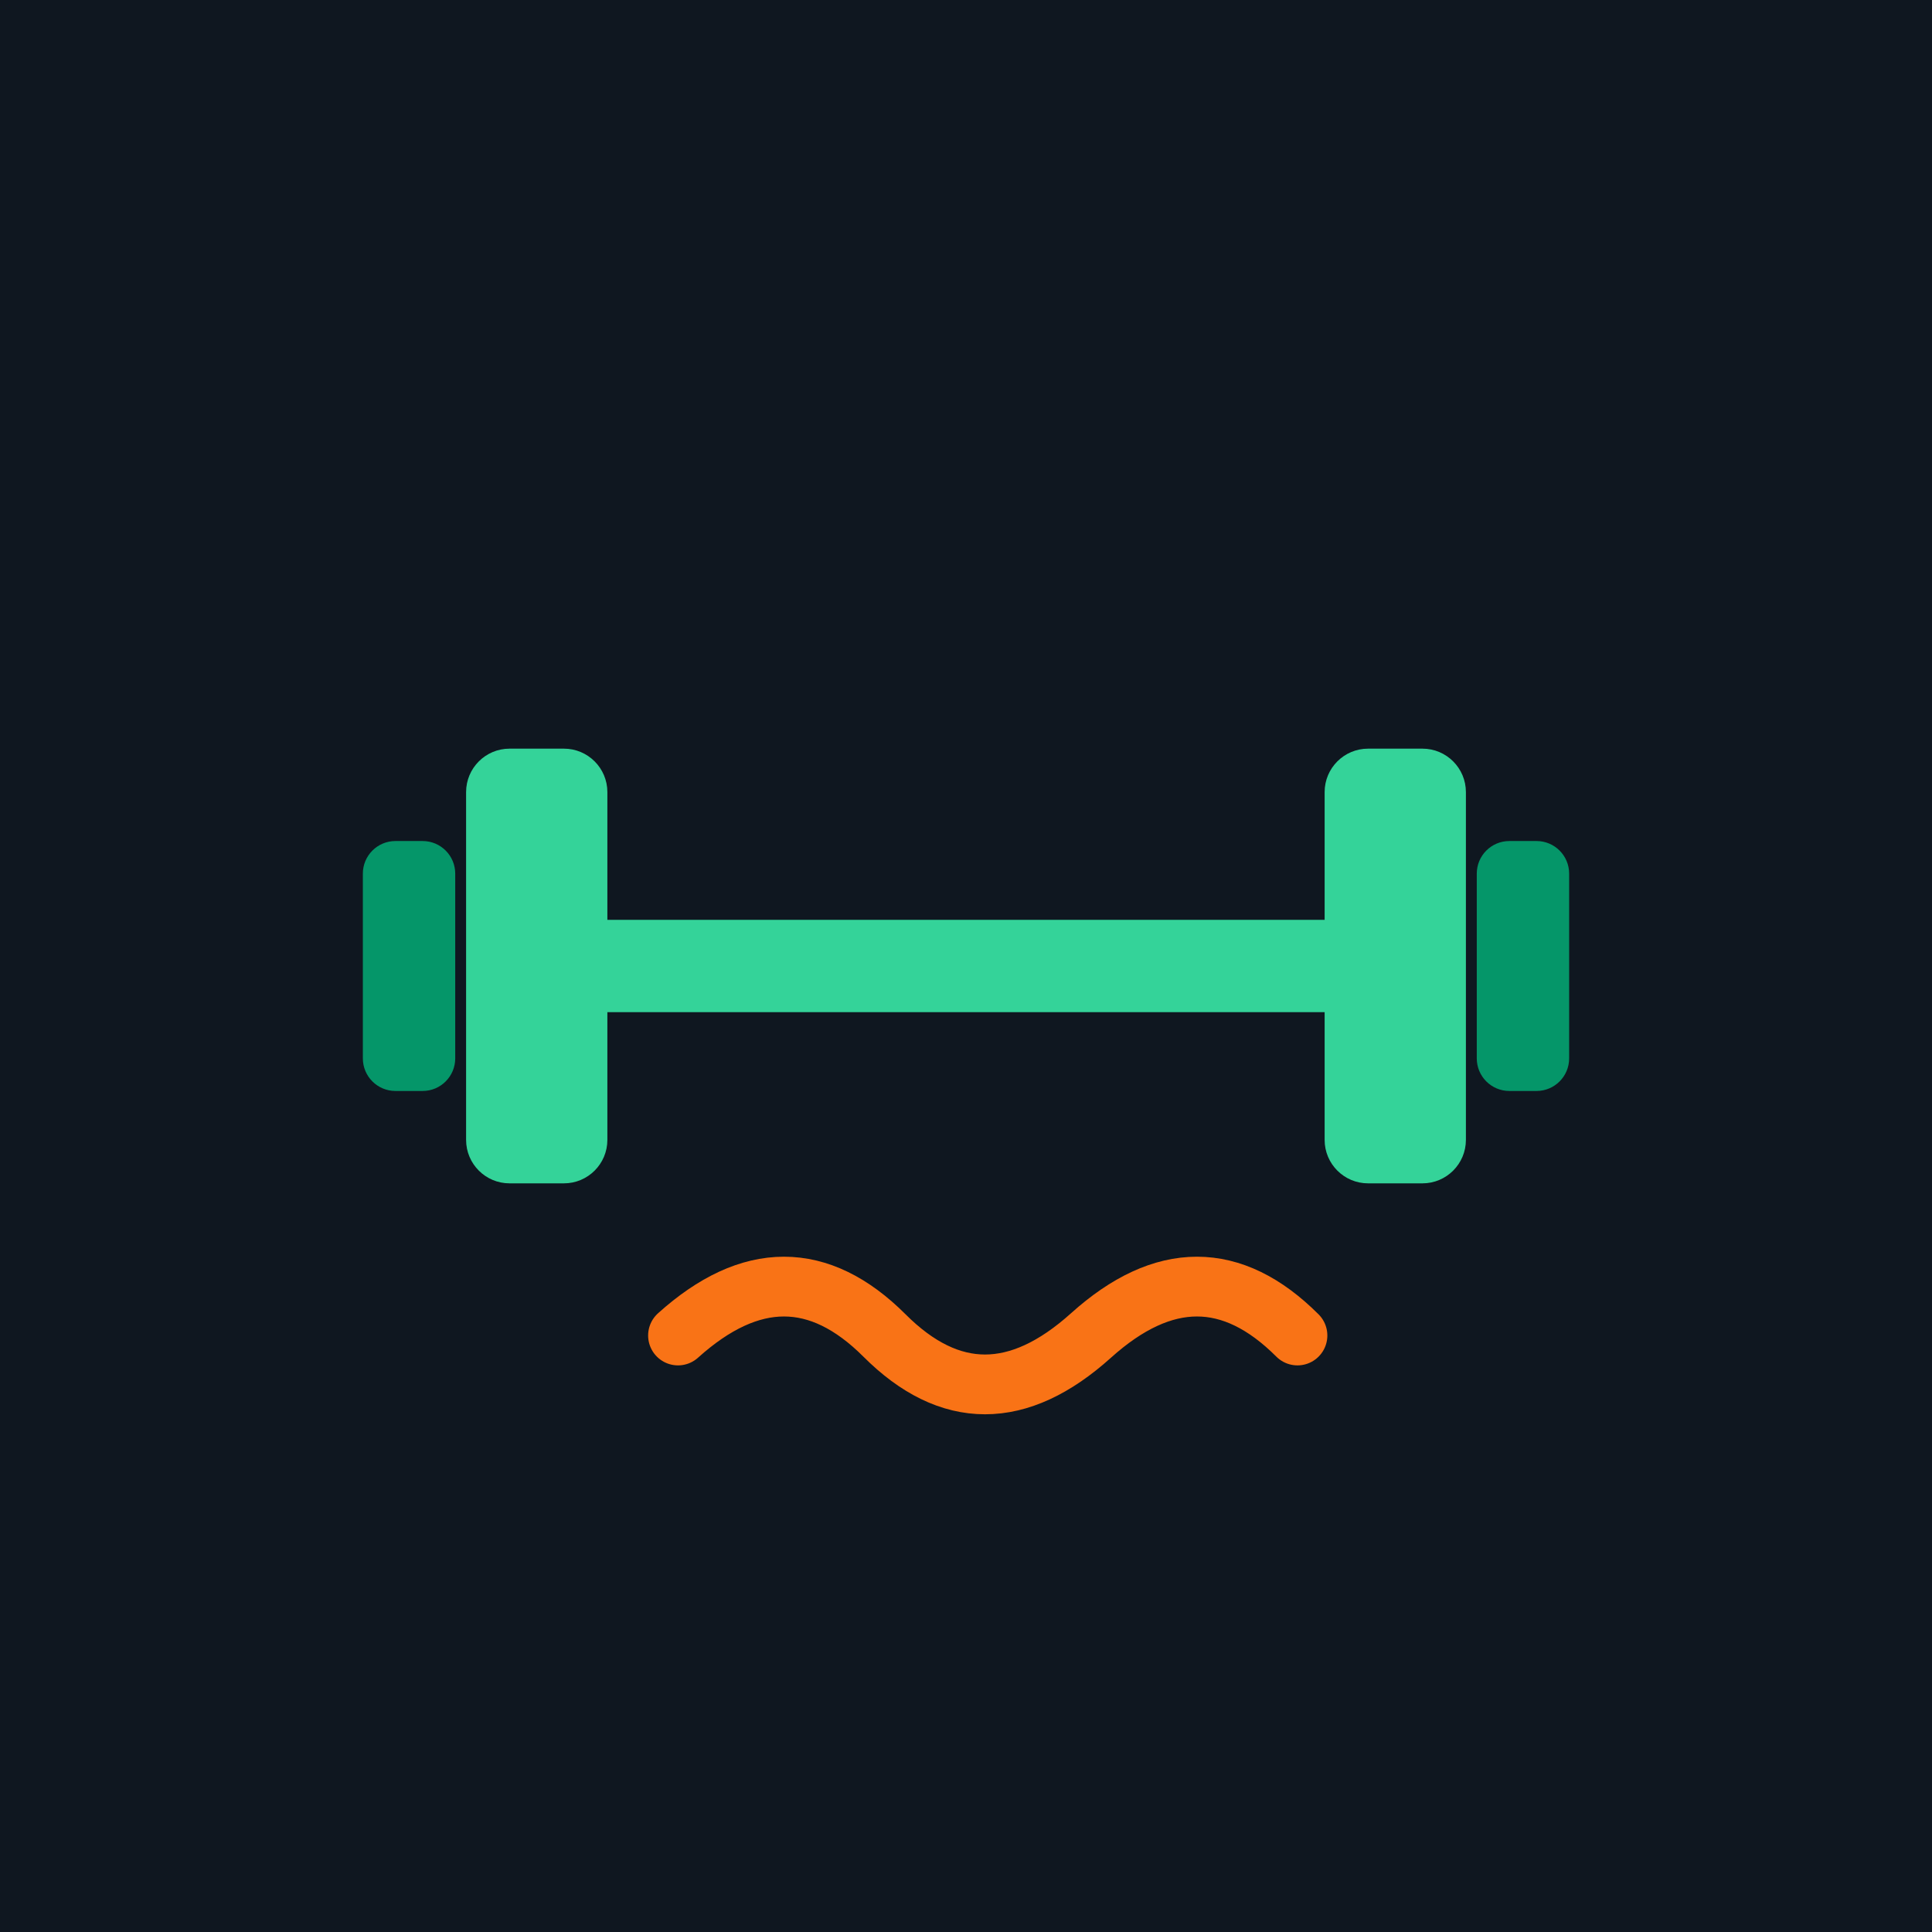
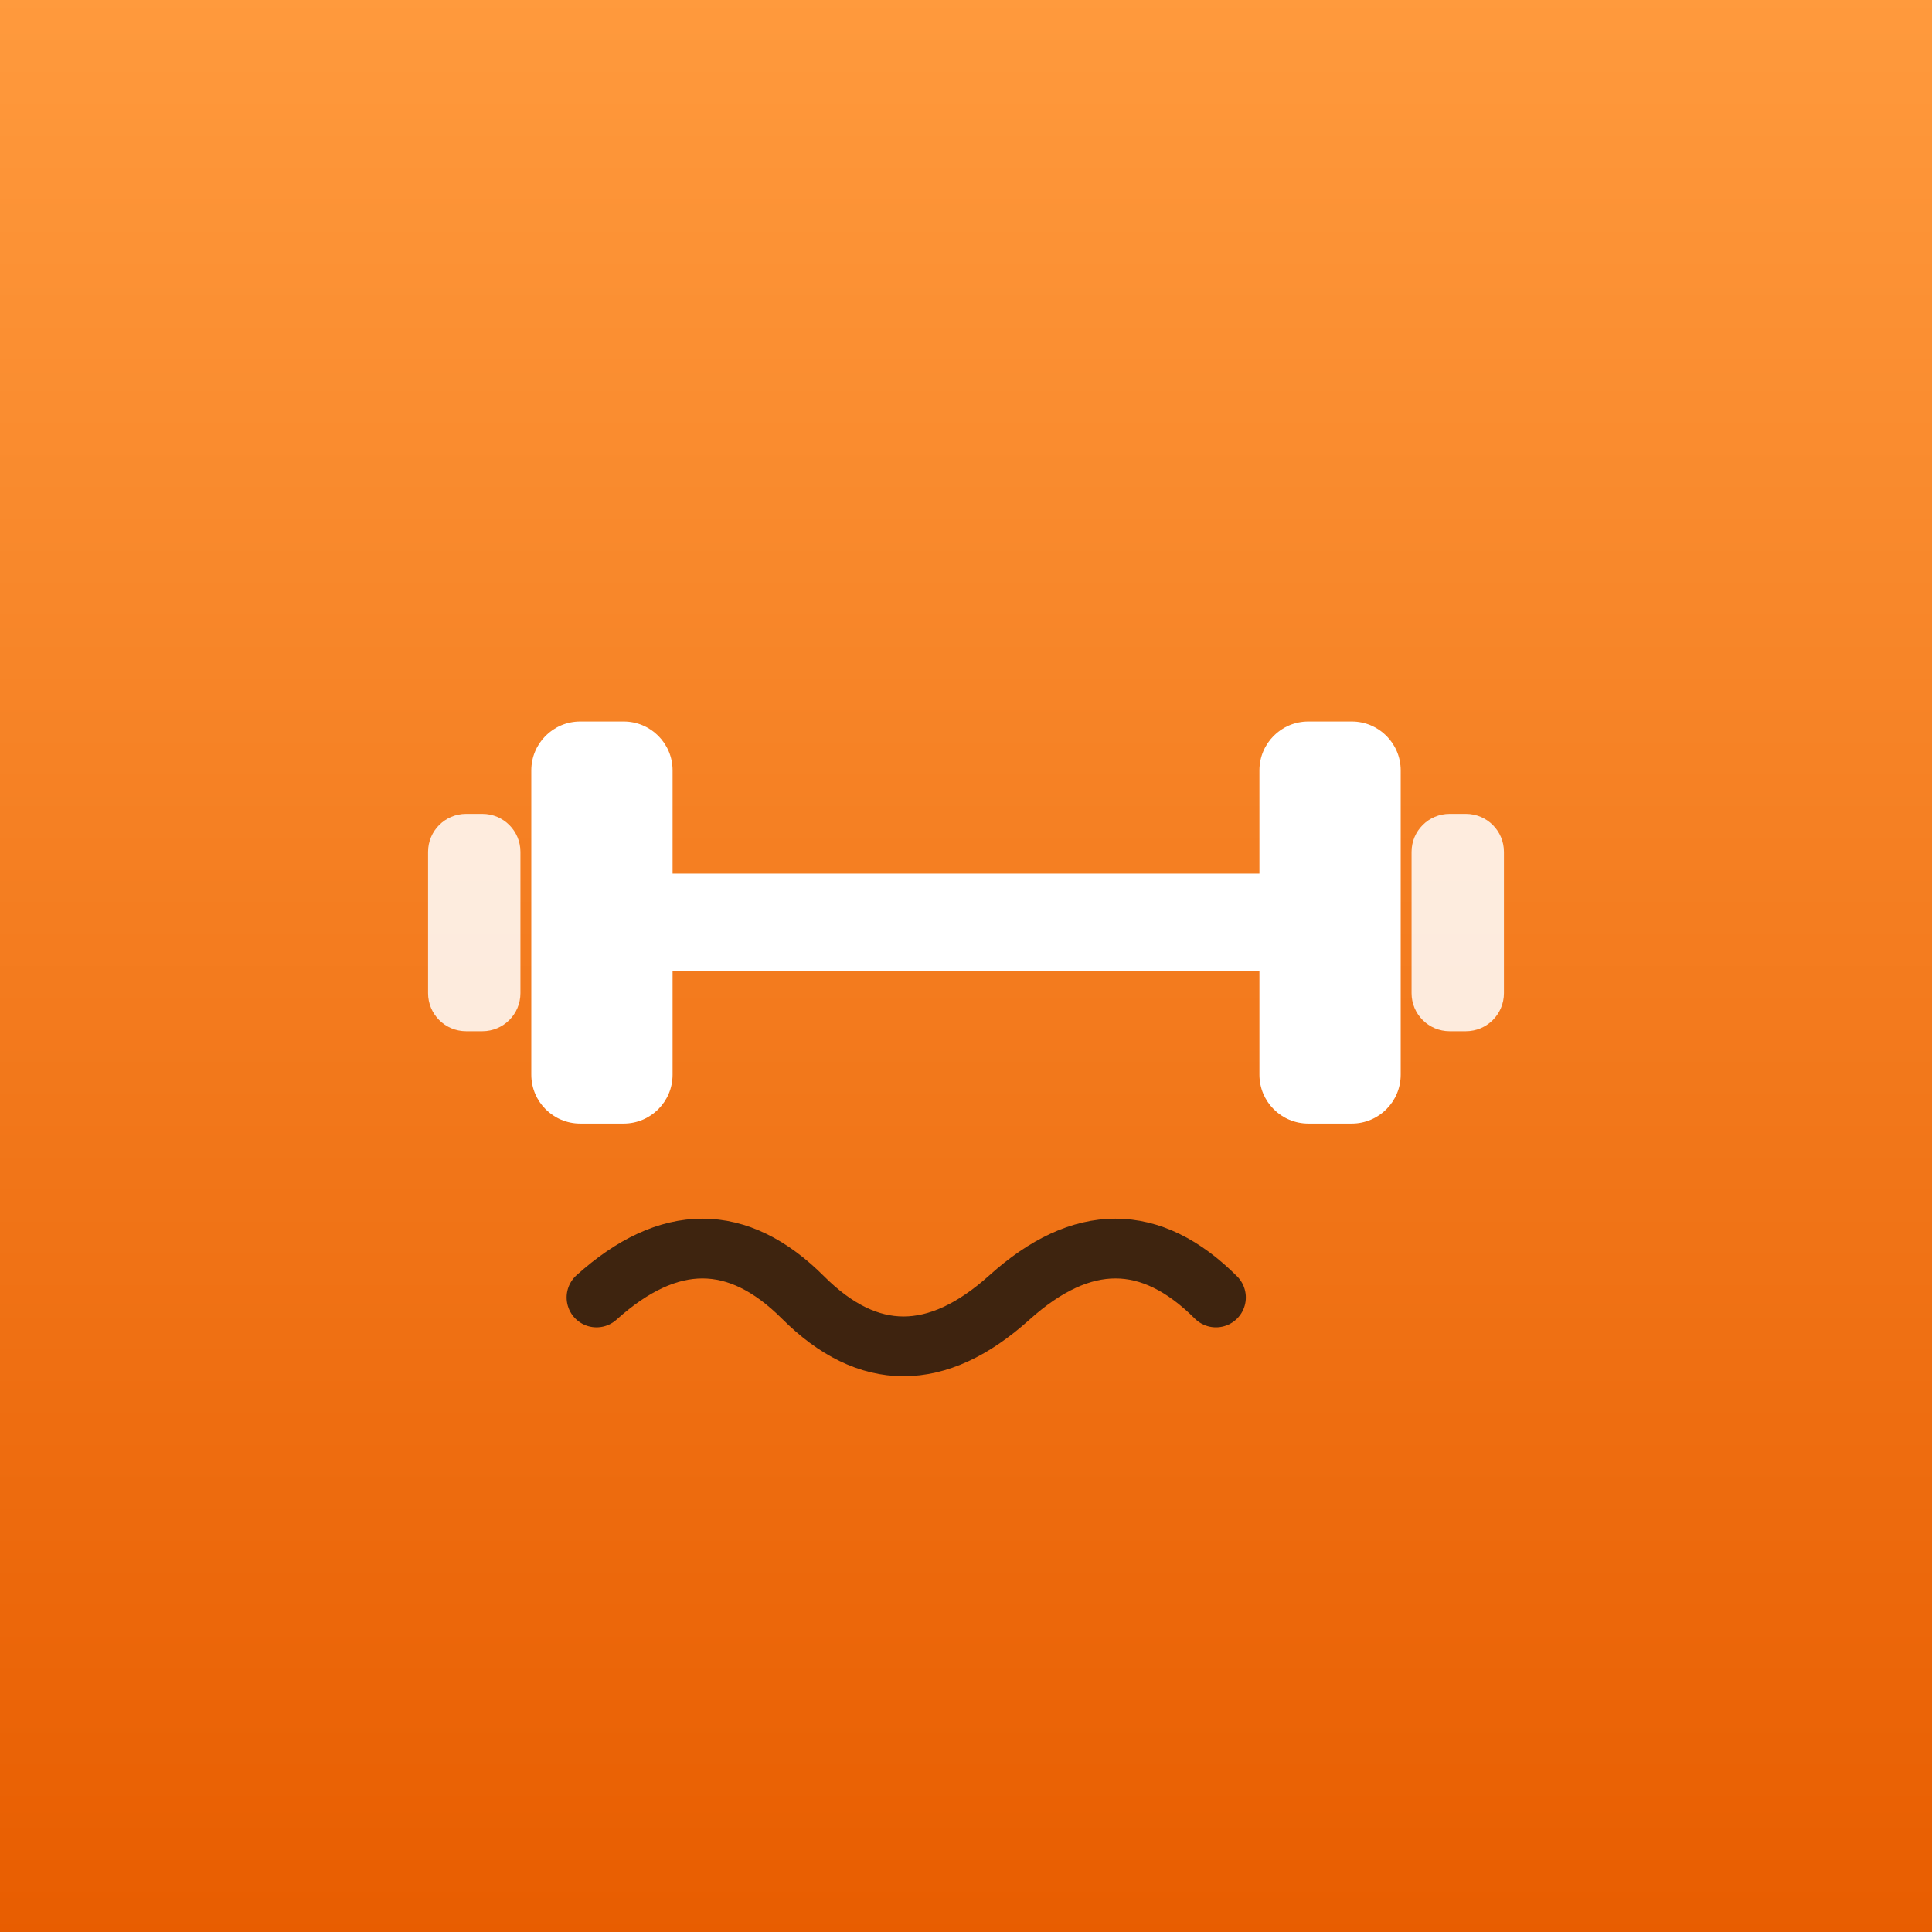
<svg xmlns="http://www.w3.org/2000/svg" viewBox="0 0 512 512">
-   <rect width="512" height="512" fill="#0f1720" />
+   <defs>
+     <linearGradient id="viz" x1="0" y1="0" x2="0" y2="1">
+       <stop offset="0" stop-color="#FF9A3D" />
+       <stop offset="1" stop-color="#E85D00" />
+     </linearGradient>
+   </defs>
+   <rect width="512" height="512" fill="url(#viz)" />
  <g transform="translate(256 256) scale(0.72) translate(-256 -256)">
-     <g stroke="#34d399" stroke-width="34" stroke-linecap="round">
-       <line x1="120" y1="256" x2="392" y2="256" />
-       <rect x="72" y="176" width="52" height="160" rx="16" fill="#34d399" stroke="none" />
-       <rect x="388" y="176" width="52" height="160" rx="16" fill="#34d399" stroke="none" />
-       <rect x="34" y="210" width="34" height="92" rx="12" fill="#059669" stroke="none" />
-       <rect x="444" y="210" width="34" height="92" rx="12" fill="#059669" stroke="none" />
+     <g fill="#ffffff">
+       <rect x="120" y="222" width="272" height="36" rx="18" />
+       <rect x="96" y="166" width="52" height="148" rx="18" />
+       <rect x="364" y="166" width="52" height="148" rx="18" />
+       <rect x="58" y="200" width="34" height="80" rx="14" opacity=".85" />
+       <rect x="420" y="200" width="34" height="80" rx="14" opacity=".85" />
    </g>
-     <path d="M150 392 q 40 -36 76 0 t 76 0 t 76 0" fill="none" stroke="#f97316" stroke-width="22" stroke-linecap="round" />
+     <path d="M120 378 q 40 -36 76 0 t 76 0 t 76 0" fill="none" stroke="#12100E" stroke-width="22" stroke-linecap="round" opacity=".8" />
  </g>
</svg>
